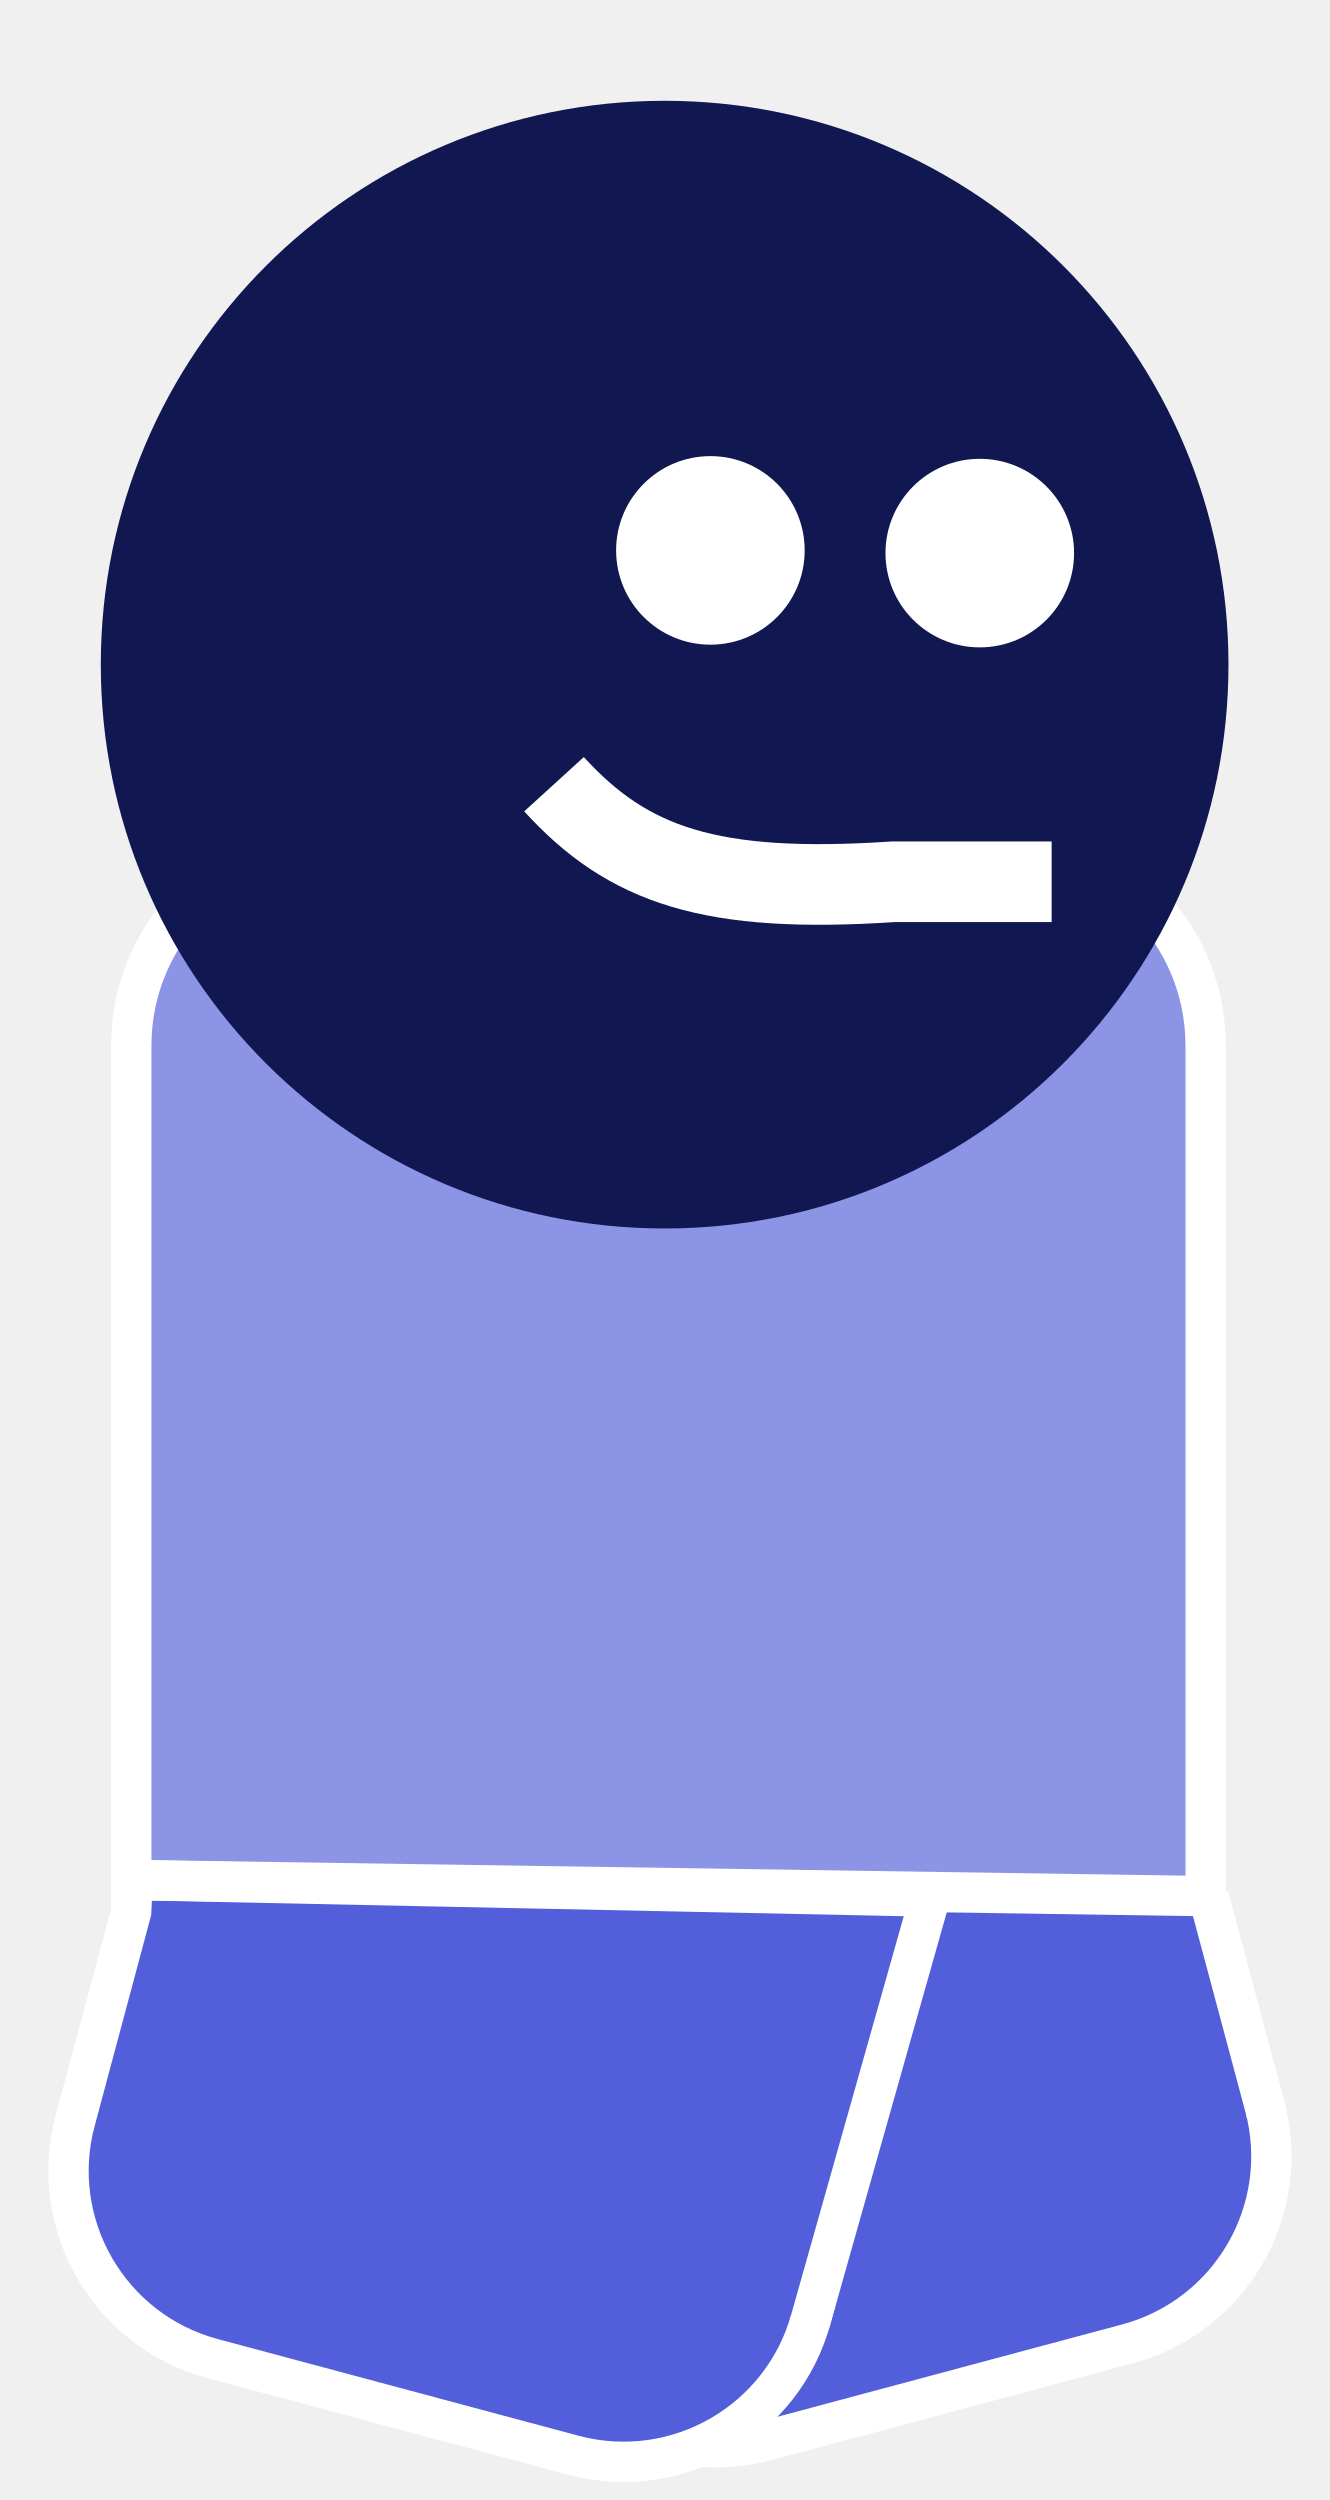
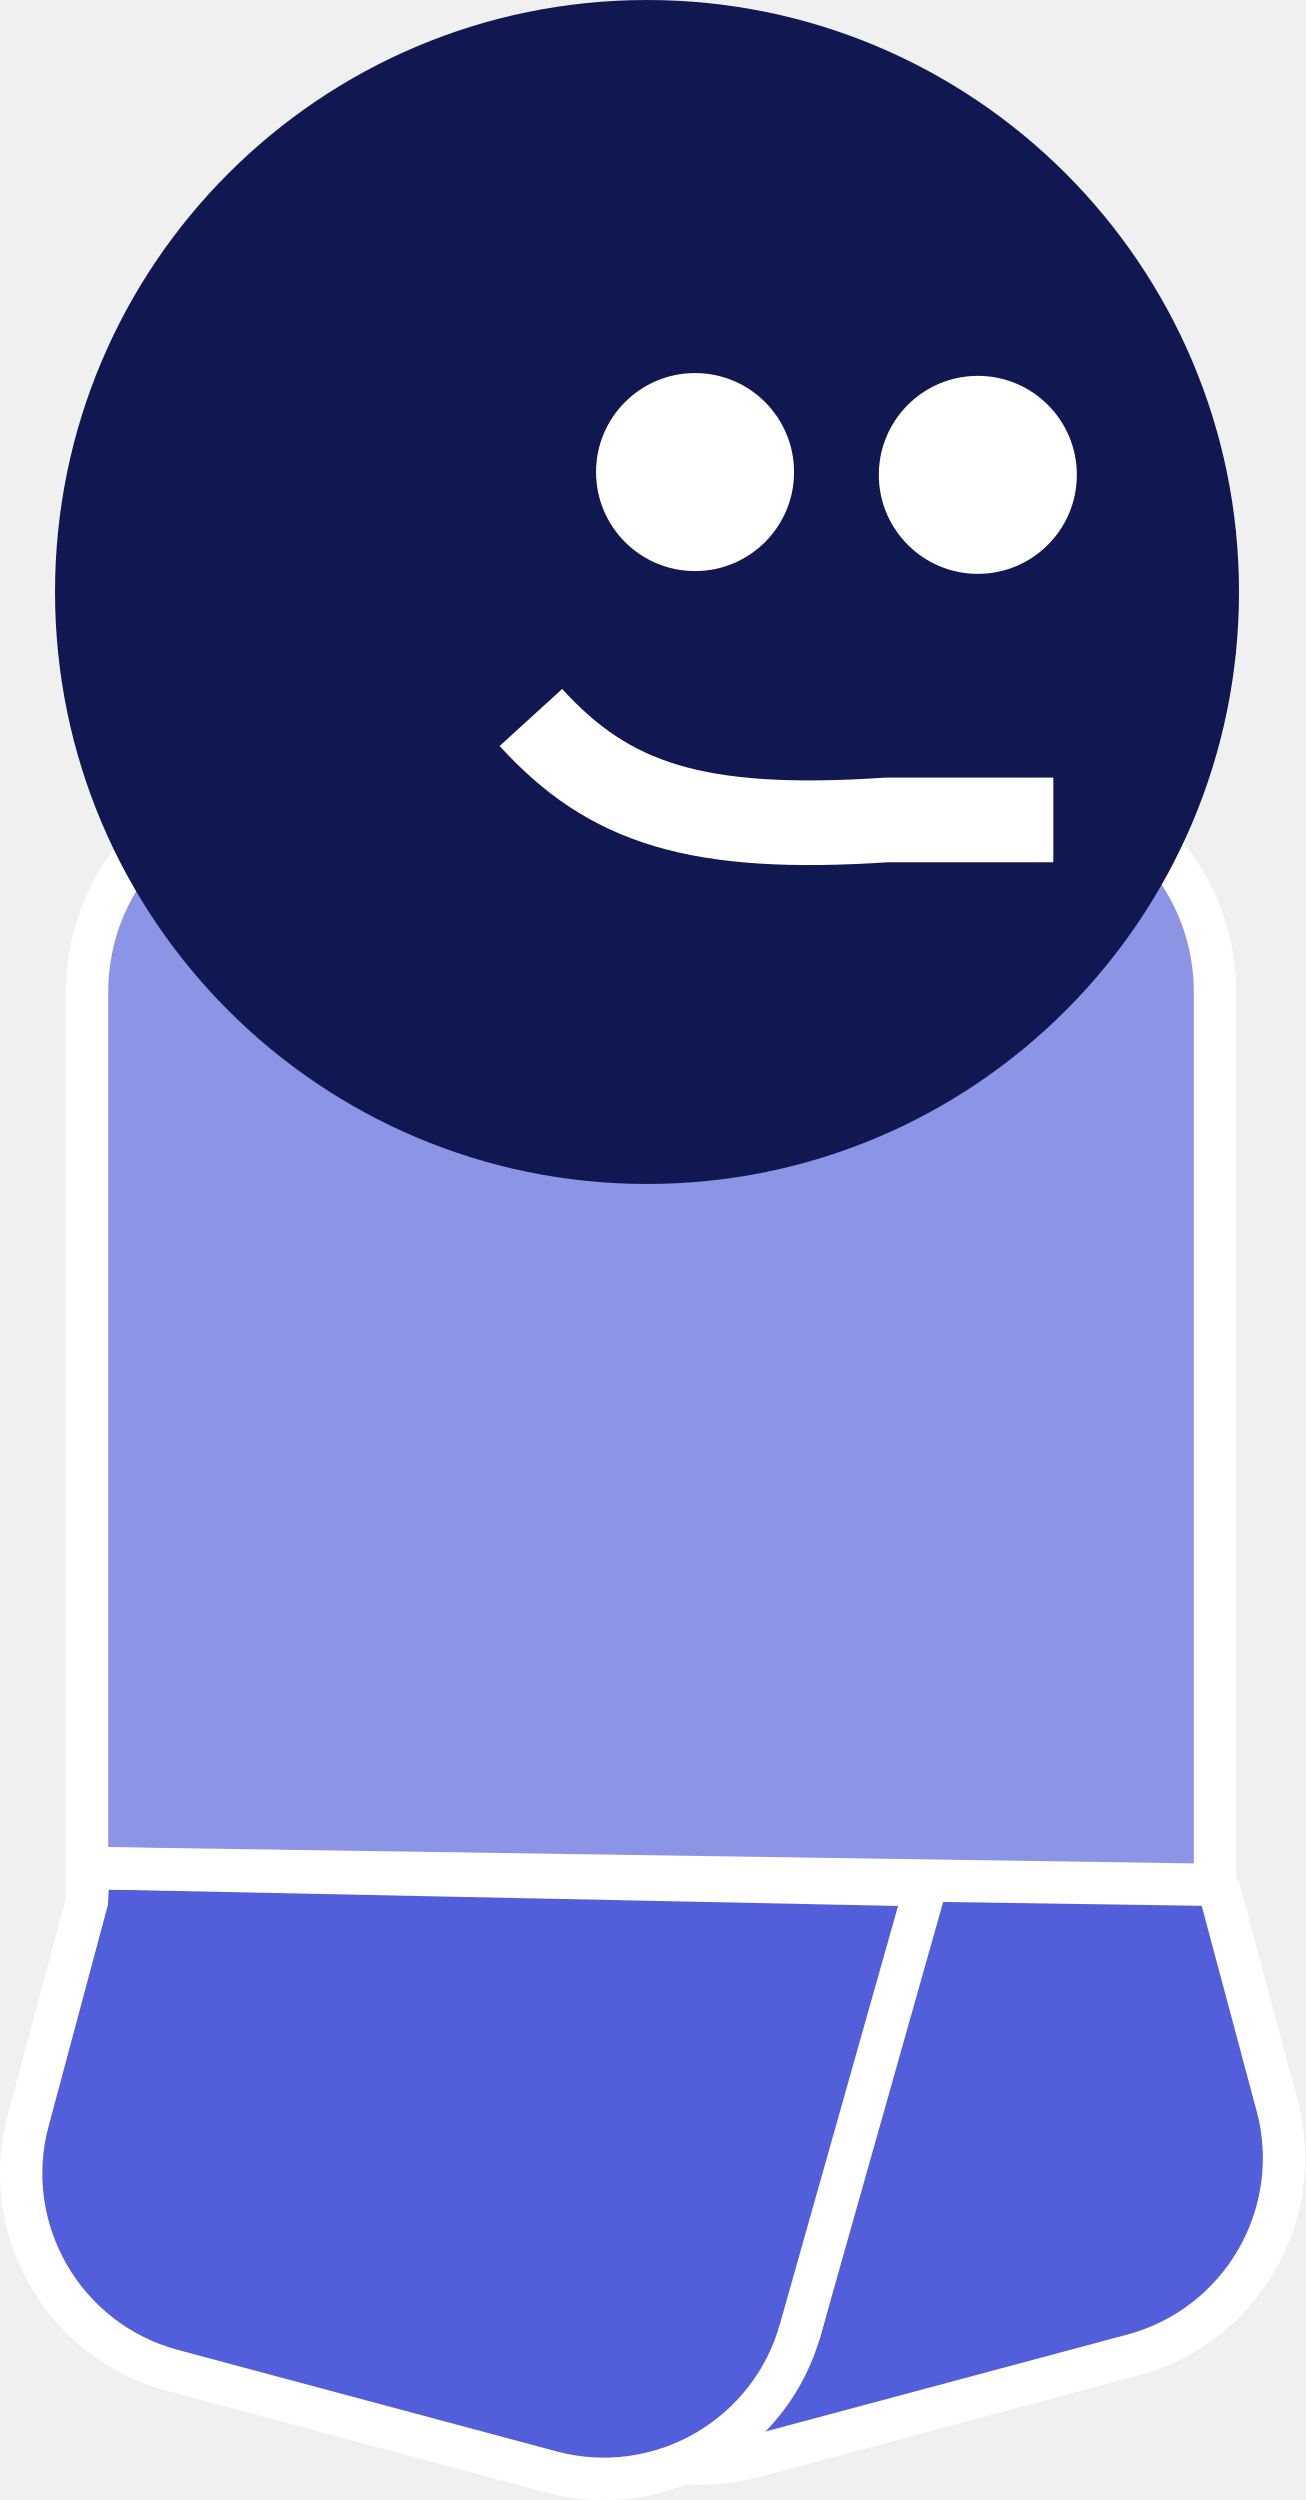
- <svg xmlns="http://www.w3.org/2000/svg" width="65.94mm" height="124.015mm" viewBox="0 0 65.94 124.015" version="1.1" id="svg3598">
+ <svg xmlns="http://www.w3.org/2000/svg" width="107.821" height="206.521" viewBox="0 0 28.528 54.642" version="1.1" id="svg3598">
  <defs id="defs3592" />
-   <g id="layer1" transform="translate(-73.13823,-24.74397)">
-     <rect style="fill:#8c94e6;fill-opacity:1;stroke:#ffffff;stroke-width:2;stroke-linecap:butt;stroke-linejoin:bevel;stroke-miterlimit:4;stroke-dasharray:none;stroke-dashoffset:54.997;stroke-opacity:1" id="rect4164" width="53.295" height="73.411" x="79.65" y="66.408" ry="10.205" />
-     <circle style="fill:#111750;fill-opacity:1;stroke:none;stroke-width:2;stroke-linecap:round;stroke-linejoin:miter;stroke-miterlimit:4;stroke-dasharray:none;stroke-dashoffset:54.997;stroke-opacity:1" id="path4143" cx="106.108" cy="57.714" r="27.97" />
-     <circle style="fill:#ffffff;fill-opacity:1;stroke:none;stroke-width:2;stroke-linecap:round;stroke-linejoin:miter;stroke-miterlimit:4;stroke-dasharray:none;stroke-dashoffset:54.997;stroke-opacity:1" id="path4145" cx="108.378" cy="52.047" r="4.677" />
-     <circle style="fill:#ffffff;fill-opacity:1;stroke:none;stroke-width:2;stroke-linecap:round;stroke-linejoin:miter;stroke-miterlimit:4;stroke-dasharray:none;stroke-dashoffset:54.997;stroke-opacity:1" id="path4145-7" cx="121.741" cy="52.181" r="4.677" />
-     <path style="fill:none;fill-opacity:1;stroke:#ffffff;stroke-width:4;stroke-linecap:butt;stroke-linejoin:bevel;stroke-miterlimit:4;stroke-dasharray:none;stroke-opacity:1" d="m 125.306,68.485 h -7.859 c -9.057,0.602 -13.143,-0.799 -16.827,-4.839" id="path4162" />
-     <g transform="rotate(-30,105.0179,92.48399)" id="g4372-0">
+   <g id="layer1" transform="translate(-92.10827,-61.48426)">
+     <rect style="fill:#8c94e6;fill-opacity:1;stroke:#ffffff;stroke-width:0.925;stroke-linecap:butt;stroke-linejoin:bevel;stroke-miterlimit:4;stroke-dasharray:none;stroke-dashoffset:54.997;stroke-opacity:1" id="rect4164" width="24.653" height="33.959" x="94.011" y="78.444" ry="4.721" />
+     <circle style="fill:#111750;fill-opacity:1;stroke:none;stroke-width:0.925;stroke-linecap:round;stroke-linejoin:miter;stroke-miterlimit:4;stroke-dasharray:none;stroke-dashoffset:54.997;stroke-opacity:1" id="path4143" cx="106.25" cy="74.423" r="12.939" />
+     <circle style="fill:#ffffff;fill-opacity:1;stroke:none;stroke-width:0.925;stroke-linecap:round;stroke-linejoin:miter;stroke-miterlimit:4;stroke-dasharray:none;stroke-dashoffset:54.997;stroke-opacity:1" id="path4145" cx="107.3" cy="71.802" r="2.164" />
+     <circle style="fill:#ffffff;fill-opacity:1;stroke:none;stroke-width:0.925;stroke-linecap:round;stroke-linejoin:miter;stroke-miterlimit:4;stroke-dasharray:none;stroke-dashoffset:54.997;stroke-opacity:1" id="path4145-7" cx="113.481" cy="71.863" r="2.164" />
+     <path style="fill:none;fill-opacity:1;stroke:#ffffff;stroke-width:1.85;stroke-linecap:butt;stroke-linejoin:bevel;stroke-miterlimit:4;stroke-dasharray:none;stroke-opacity:1" d="m 115.131,79.405 h -3.635 c -4.19,0.278 -6.08,-0.37 -7.784,-2.239" id="path4162" />
+     <g transform="matrix(0.4006122,-0.2312936,0.2312936,0.4006122,42.28329,77.74673)" id="g4372-0">
      <path id="path4212-1" d="m 79.726,119.565 -2.833,10.574 1.095,7.582 2.43,2.844 23.451,6.493 4.944,-0.634 4.517,-6.523 2.837,-10.586 z" style="fill:#525eda;fill-opacity:1;stroke:none;stroke-width:0.265px;stroke-linecap:butt;stroke-linejoin:miter;stroke-opacity:1" />
      <rect transform="rotate(15)" ry="9.638" y="94.842" x="107.879" height="20.411" width="37.798" id="rect4164-8-0" style="fill:none;fill-opacity:1;stroke:#ffffff;stroke-width:2;stroke-linecap:butt;stroke-linejoin:bevel;stroke-miterlimit:4;stroke-dasharray:none;stroke-dashoffset:54.997;stroke-opacity:1" />
      <path id="path4212-6-2" d="m 79.726,119.565 -2.833,10.574 36.437,9.762 2.837,-10.586 -11.964,-6.885 z" style="fill:#525eda;fill-opacity:1;stroke:none;stroke-width:0.265px;stroke-linecap:butt;stroke-linejoin:miter;stroke-opacity:1" />
      <path id="path4187-7-5" d="m 113.282,140.066 2.884,-10.751" style="fill:none;stroke:#ffffff;stroke-width:2;stroke-linecap:butt;stroke-linejoin:miter;stroke-miterlimit:4;stroke-dasharray:none;stroke-opacity:1" />
    </g>
-     <g id="g4372">
+     <g id="g4372" transform="matrix(0.4625871,0,0,0.4625871,57.16576,47.72508)">
      <path id="path4212" d="m 79.726,119.565 -2.833,10.574 1.095,7.582 2.43,2.844 23.451,6.493 4.944,-0.634 4.517,-6.523 2.837,-10.586 z" style="fill:#525eda;fill-opacity:1;stroke:none;stroke-width:0.265px;stroke-linecap:butt;stroke-linejoin:miter;stroke-opacity:1" />
      <rect transform="rotate(15)" ry="9.638" y="94.842" x="107.879" height="20.411" width="37.798" id="rect4164-8" style="fill:none;fill-opacity:1;stroke:#ffffff;stroke-width:2;stroke-linecap:butt;stroke-linejoin:bevel;stroke-miterlimit:4;stroke-dasharray:none;stroke-dashoffset:54.997;stroke-opacity:1" />
      <path id="path4212-6" d="m 79.726,119.565 -2.833,10.574 36.437,9.762 5.955,-21.075 -39.558,-0.82 z" style="fill:#525eda;fill-opacity:1;stroke:none;stroke-width:0.265px;stroke-linecap:butt;stroke-linejoin:miter;stroke-opacity:1" />
      <path id="path4187-7" d="m 113.282,140.066 6.002,-21.24 -39.558,-0.82 -0.083,1.586 -2.833,10.574" style="fill:none;stroke:#ffffff;stroke-width:2;stroke-linecap:butt;stroke-linejoin:miter;stroke-miterlimit:4;stroke-dasharray:none;stroke-opacity:1" />
    </g>
-     <path style="fill:none;fill-opacity:1;stroke:#ffffff;stroke-width:2;stroke-linecap:butt;stroke-linejoin:miter;stroke-miterlimit:4;stroke-dasharray:none;stroke-opacity:1" d="m 79.726,118.006 53.362,0.8" id="path4401" />
+     <path style="fill:none;fill-opacity:1;stroke:#ffffff;stroke-width:0.925;stroke-linecap:butt;stroke-linejoin:miter;stroke-miterlimit:4;stroke-dasharray:none;stroke-opacity:1" d="m 94.046,102.313 24.685,0.37" id="path4401" />
  </g>
</svg>
